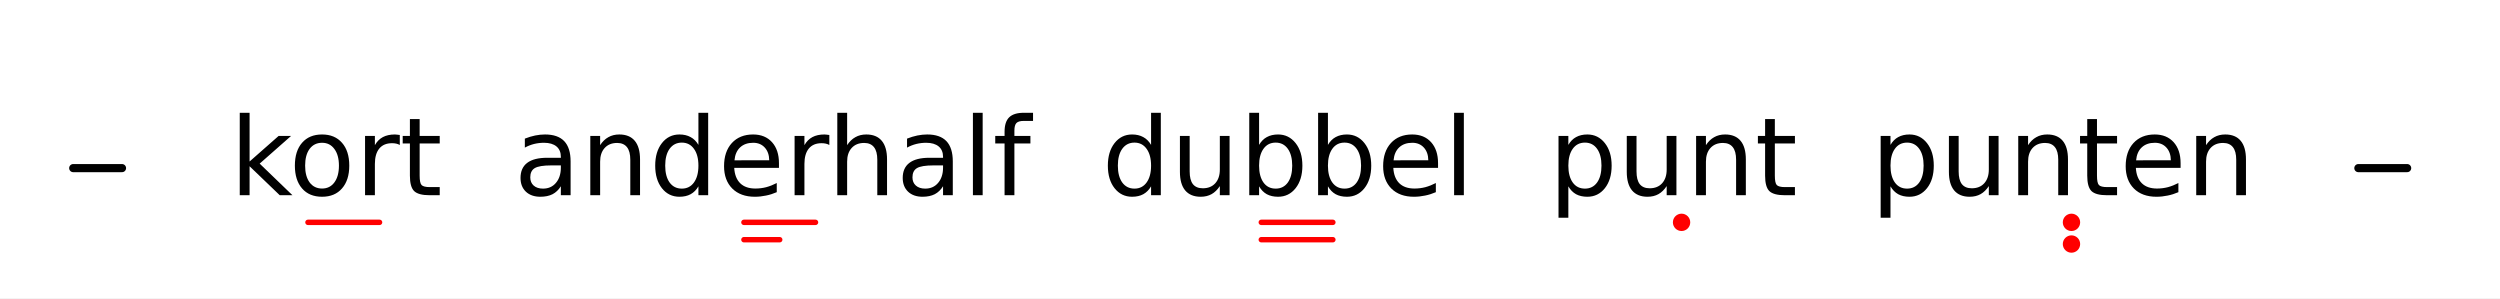
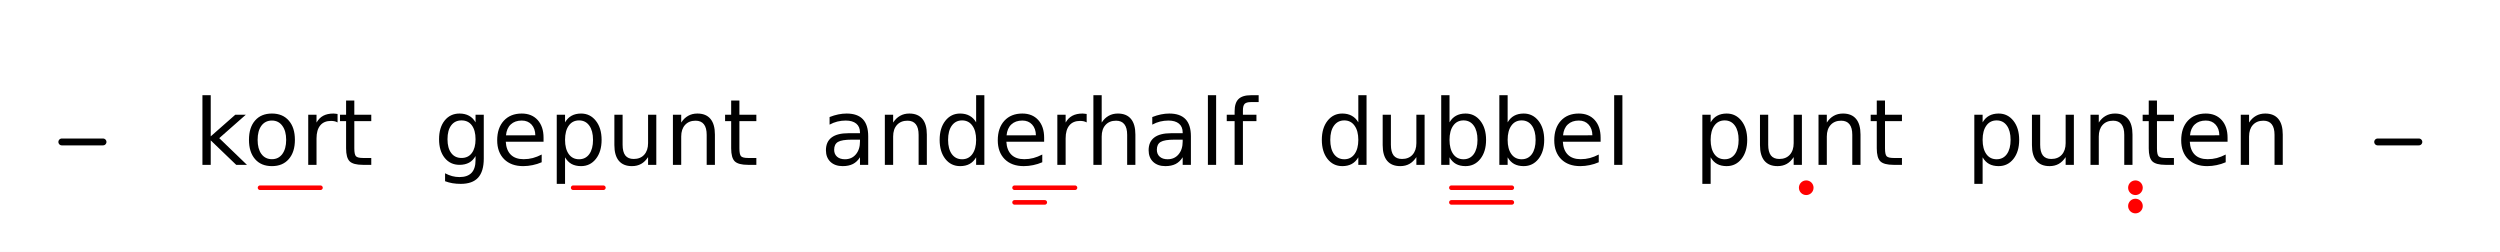
- <svg xmlns="http://www.w3.org/2000/svg" class="vsa-svg" width="461" height="55" viewBox="0 0 461 55">
+ <svg xmlns="http://www.w3.org/2000/svg" class="vsa-svg" width="546" height="55" viewBox="0 0 546 55">
  <rect width="100%" height="100%" fill="white" />
  <g class="vsa-score">
    <g class="vsa-line" data-vsa-line="1">
      <g class="vsa-unit vsa-pitch-marker" data-vsa-unit="1">
        <line class="vsa-pitch-marker-dash" x1="13.50" y1="31.00" x2="22.50" y2="31.00" stroke="black" stroke-width="1.50" stroke-linecap="round" />
      </g>
      <g class="vsa-unit vsa-unit-scope" data-vsa-unit="3">
        <text class="vsa-text vsa-sung-text" x="42.40" y="36.00" xml:space="preserve" font-family="DejaVu Sans" font-size="20.00">kort</text>
        <g class="vsa-glyph-group vsa-upper-glyphs">
</g>
        <g class="vsa-glyph-group vsa-lower-glyphs">
          <line class="vsa-glyph vsa-lower-glyph vsa-glyph-length" x1="56.79" y1="41.00" x2="69.99" y2="41.00" stroke="red" stroke-width="1.00" stroke-linecap="round" />
        </g>
      </g>
      <g class="vsa-unit vsa-unit-scope" data-vsa-unit="5">
-         <text class="vsa-text vsa-sung-text" x="94.78" y="36.00" xml:space="preserve" font-family="DejaVu Sans" font-size="20.00">anderhalf</text>
+         <text class="vsa-text vsa-sung-text" x="94.78" y="36.00" xml:space="preserve" font-family="DejaVu Sans" font-size="20.00">gepunt</text>
        <g class="vsa-glyph-group vsa-upper-glyphs">
</g>
        <g class="vsa-glyph-group vsa-lower-glyphs">
-           <line class="vsa-glyph vsa-lower-glyph vsa-glyph-length" x1="137.18" y1="41.00" x2="150.38" y2="41.00" stroke="red" stroke-width="1.00" stroke-linecap="round" />
-           <line class="vsa-glyph vsa-lower-glyph vsa-glyph-length" x1="137.18" y1="44.20" x2="143.78" y2="44.20" stroke="red" stroke-width="1.00" stroke-linecap="round" />
+           <line class="vsa-glyph vsa-lower-glyph vsa-glyph-length" x1="125.18" y1="41.00" x2="131.78" y2="41.00" stroke="red" stroke-width="1.00" stroke-linecap="round" />
        </g>
      </g>
      <g class="vsa-unit vsa-unit-scope" data-vsa-unit="7">
-         <text class="vsa-text vsa-sung-text" x="203.18" y="36.00" xml:space="preserve" font-family="DejaVu Sans" font-size="20.00">dubbel</text>
+         <text class="vsa-text vsa-sung-text" x="179.18" y="36.00" xml:space="preserve" font-family="DejaVu Sans" font-size="20.00">anderhalf</text>
        <g class="vsa-glyph-group vsa-upper-glyphs">
</g>
        <g class="vsa-glyph-group vsa-lower-glyphs">
-           <line class="vsa-glyph vsa-lower-glyph vsa-glyph-length" x1="232.58" y1="41.00" x2="245.78" y2="41.00" stroke="red" stroke-width="1.00" stroke-linecap="round" />
-           <line class="vsa-glyph vsa-lower-glyph vsa-glyph-length" x1="232.58" y1="44.20" x2="245.78" y2="44.20" stroke="red" stroke-width="1.00" stroke-linecap="round" />
+           <line class="vsa-glyph vsa-lower-glyph vsa-glyph-length" x1="221.58" y1="41.00" x2="234.78" y2="41.00" stroke="red" stroke-width="1.00" stroke-linecap="round" />
+           <line class="vsa-glyph vsa-lower-glyph vsa-glyph-length" x1="221.58" y1="44.20" x2="228.18" y2="44.20" stroke="red" stroke-width="1.00" stroke-linecap="round" />
        </g>
      </g>
      <g class="vsa-unit vsa-unit-scope" data-vsa-unit="9">
-         <text class="vsa-text vsa-sung-text" x="285.58" y="36.00" xml:space="preserve" font-family="DejaVu Sans" font-size="20.00">punt</text>
+         <text class="vsa-text vsa-sung-text" x="287.58" y="36.00" xml:space="preserve" font-family="DejaVu Sans" font-size="20.00">dubbel</text>
        <g class="vsa-glyph-group vsa-upper-glyphs">
</g>
        <g class="vsa-glyph-group vsa-lower-glyphs">
-           <circle class="vsa-glyph vsa-lower-glyph vsa-glyph-dot" cx="310.08" cy="41.00" r="1.60" fill="red" stroke="none" />
+           <line class="vsa-glyph vsa-lower-glyph vsa-glyph-length" x1="316.98" y1="41.00" x2="330.18" y2="41.00" stroke="red" stroke-width="1.00" stroke-linecap="round" />
+           <line class="vsa-glyph vsa-lower-glyph vsa-glyph-length" x1="316.98" y1="44.20" x2="330.18" y2="44.20" stroke="red" stroke-width="1.00" stroke-linecap="round" />
        </g>
      </g>
      <g class="vsa-unit vsa-unit-scope" data-vsa-unit="11">
-         <text class="vsa-text vsa-sung-text" x="344.98" y="36.00" xml:space="preserve" font-family="DejaVu Sans" font-size="20.00">punten</text>
+         <text class="vsa-text vsa-sung-text" x="369.98" y="36.00" xml:space="preserve" font-family="DejaVu Sans" font-size="20.00">punt</text>
        <g class="vsa-glyph-group vsa-upper-glyphs">
</g>
        <g class="vsa-glyph-group vsa-lower-glyphs">
-           <circle class="vsa-glyph vsa-lower-glyph vsa-glyph-dot" cx="381.98" cy="41.00" r="1.60" fill="red" stroke="none" />
-           <circle class="vsa-glyph vsa-lower-glyph vsa-glyph-dot" cx="381.98" cy="45.00" r="1.60" fill="red" stroke="none" />
+           <circle class="vsa-glyph vsa-lower-glyph vsa-glyph-dot" cx="394.48" cy="41.00" r="1.60" fill="red" stroke="none" />
        </g>
      </g>
-       <g class="vsa-unit vsa-pitch-marker" data-vsa-unit="13">
-         <line class="vsa-pitch-marker-dash" x1="434.88" y1="31.00" x2="443.88" y2="31.00" stroke="black" stroke-width="1.50" stroke-linecap="round" />
+       <g class="vsa-unit vsa-unit-scope" data-vsa-unit="13">
+         <text class="vsa-text vsa-sung-text" x="429.38" y="36.00" xml:space="preserve" font-family="DejaVu Sans" font-size="20.00">punten</text>
+         <g class="vsa-glyph-group vsa-upper-glyphs">
+ </g>
+         <g class="vsa-glyph-group vsa-lower-glyphs">
+           <circle class="vsa-glyph vsa-lower-glyph vsa-glyph-dot" cx="466.38" cy="41.00" r="1.60" fill="red" stroke="none" />
+           <circle class="vsa-glyph vsa-lower-glyph vsa-glyph-dot" cx="466.38" cy="45.00" r="1.60" fill="red" stroke="none" />
+         </g>
+       </g>
+       <g class="vsa-unit vsa-pitch-marker" data-vsa-unit="15">
+         <line class="vsa-pitch-marker-dash" x1="519.28" y1="31.00" x2="528.28" y2="31.00" stroke="black" stroke-width="1.50" stroke-linecap="round" />
      </g>
    </g>
  </g>
</svg>
